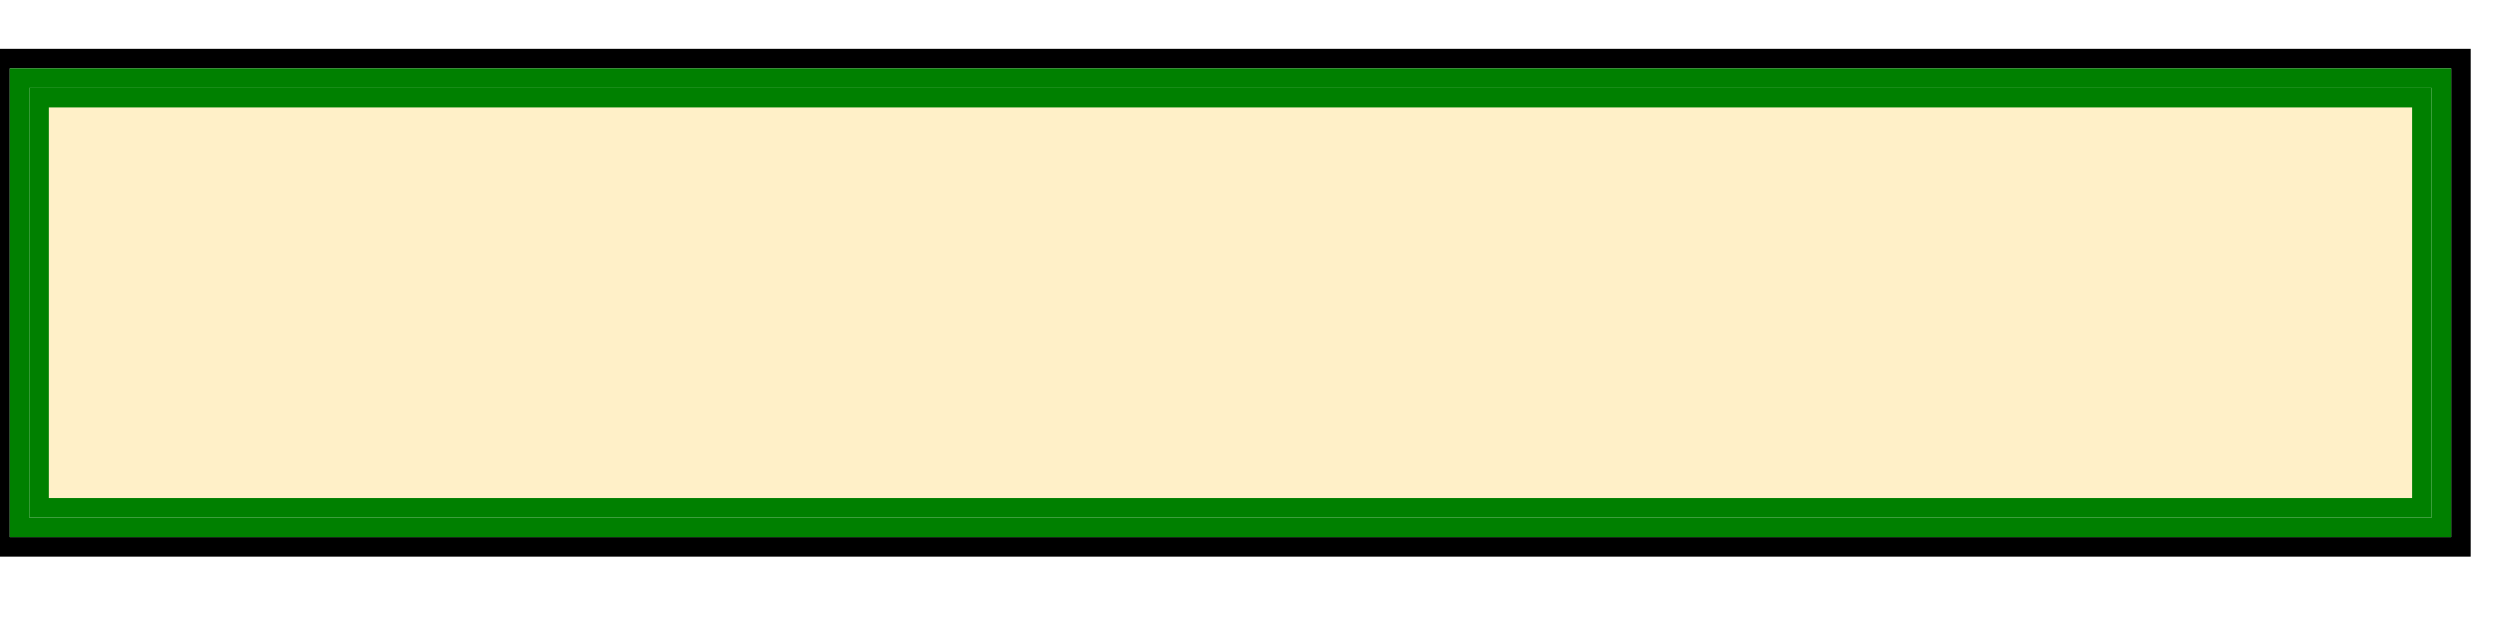
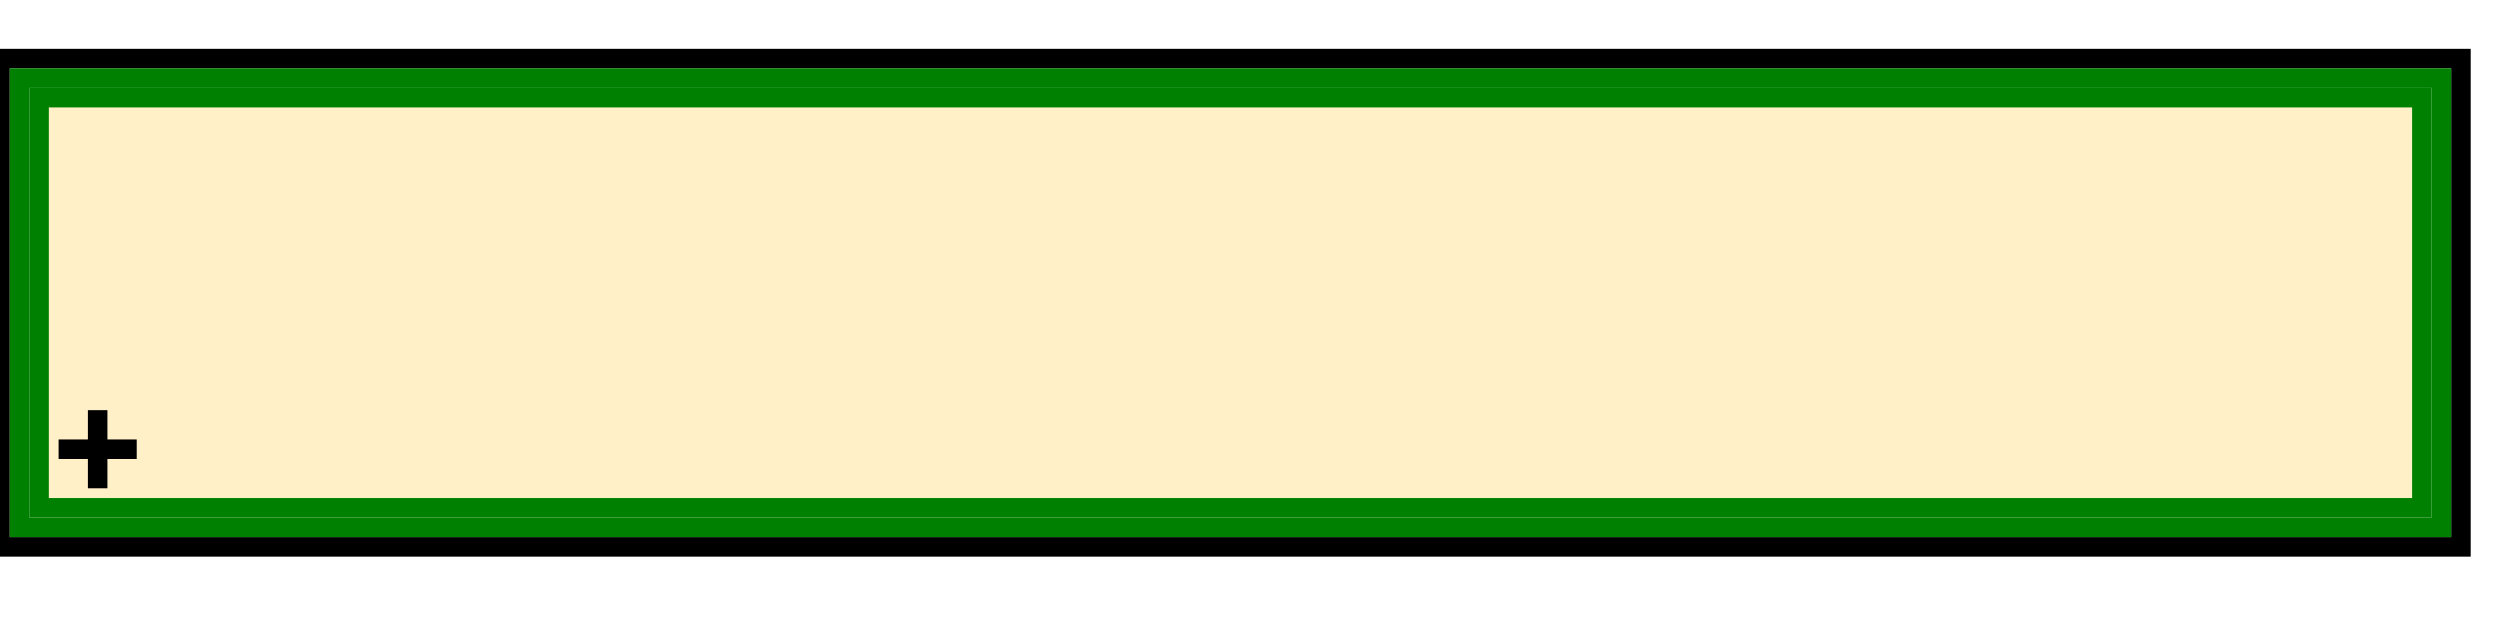
<svg width="128" height="32">
  <g>
    <path stroke="black" fill="none" d="M 0,3 L 126,3 L 126,28 L 0,28 z " />
    <path stroke="green" fill="none" d="M 1,4 L 125,4 L 125,27 L 1,27 z " />
    <path stroke="green" fill="rgb(255,240,200)" d="M 2,5 L 124,5 L 124,26 L 2,26 z " />
+     <path stroke="rgb(0,0,0)" fill="none" d="M 3,23 L 7,23 z " />
+     <path stroke="rgb(0,0,0)" fill="none" d="M 5,21 L 5,25 z " />
  </g>
</svg>
